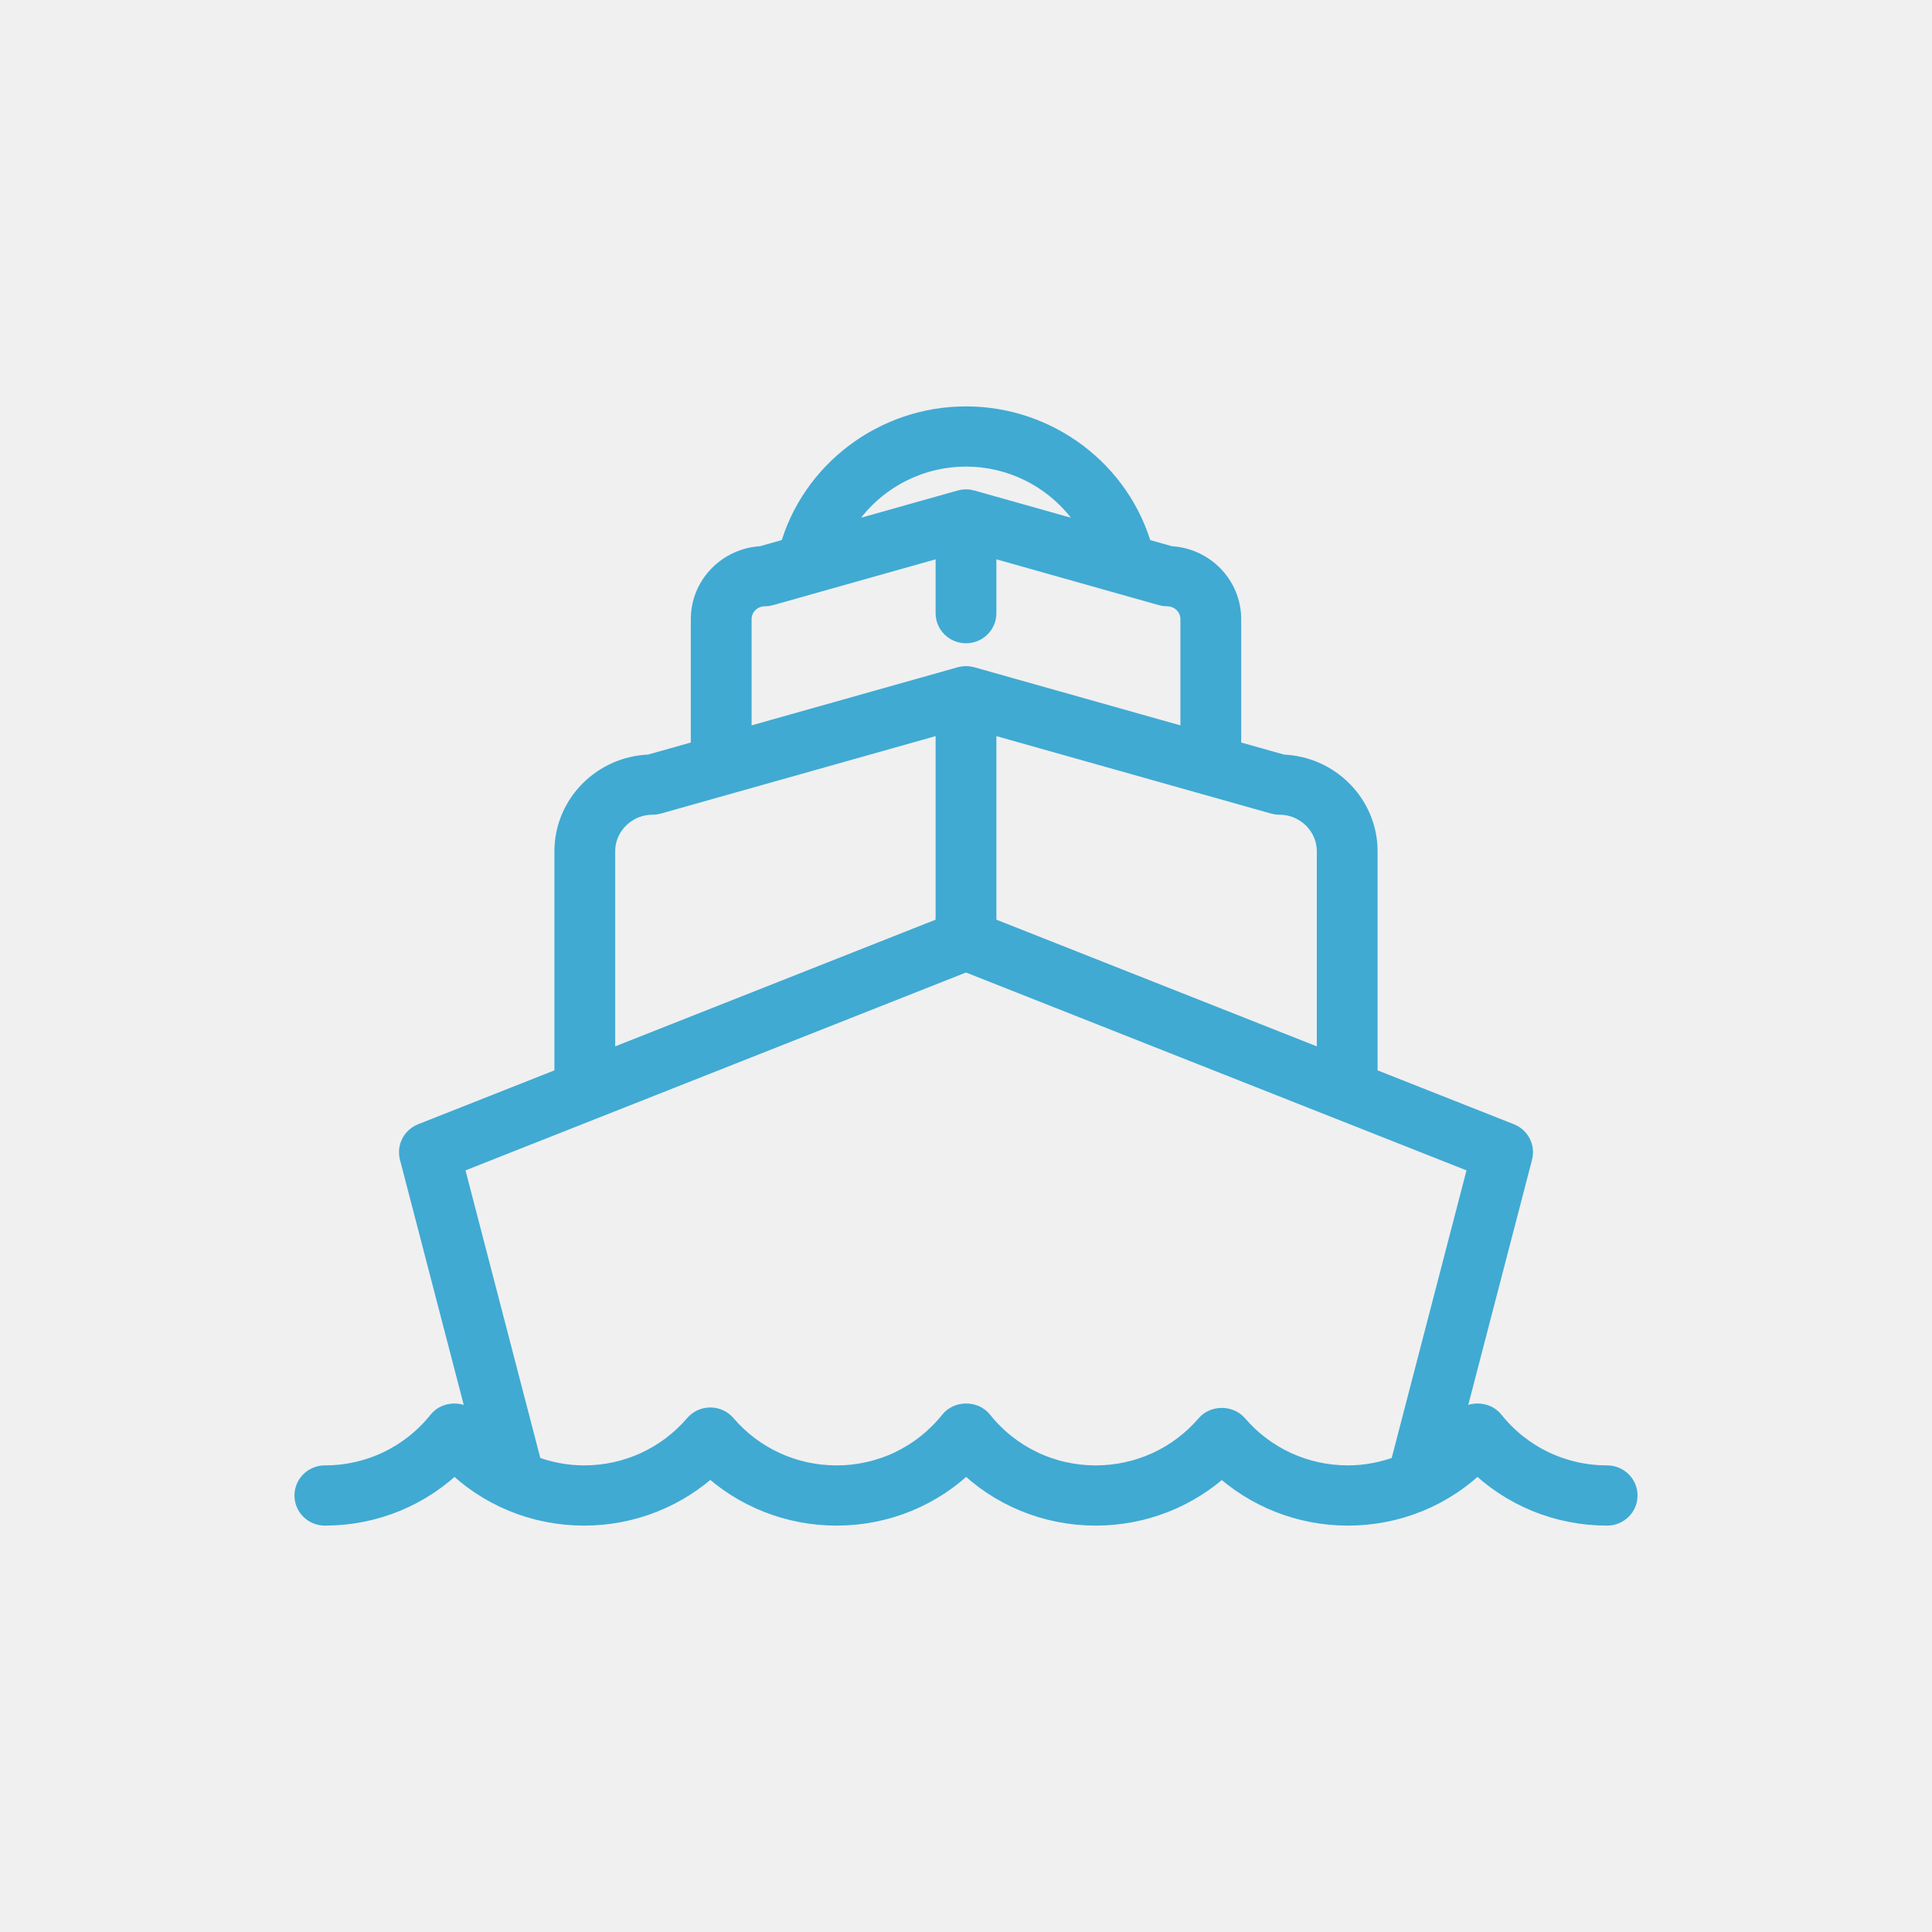
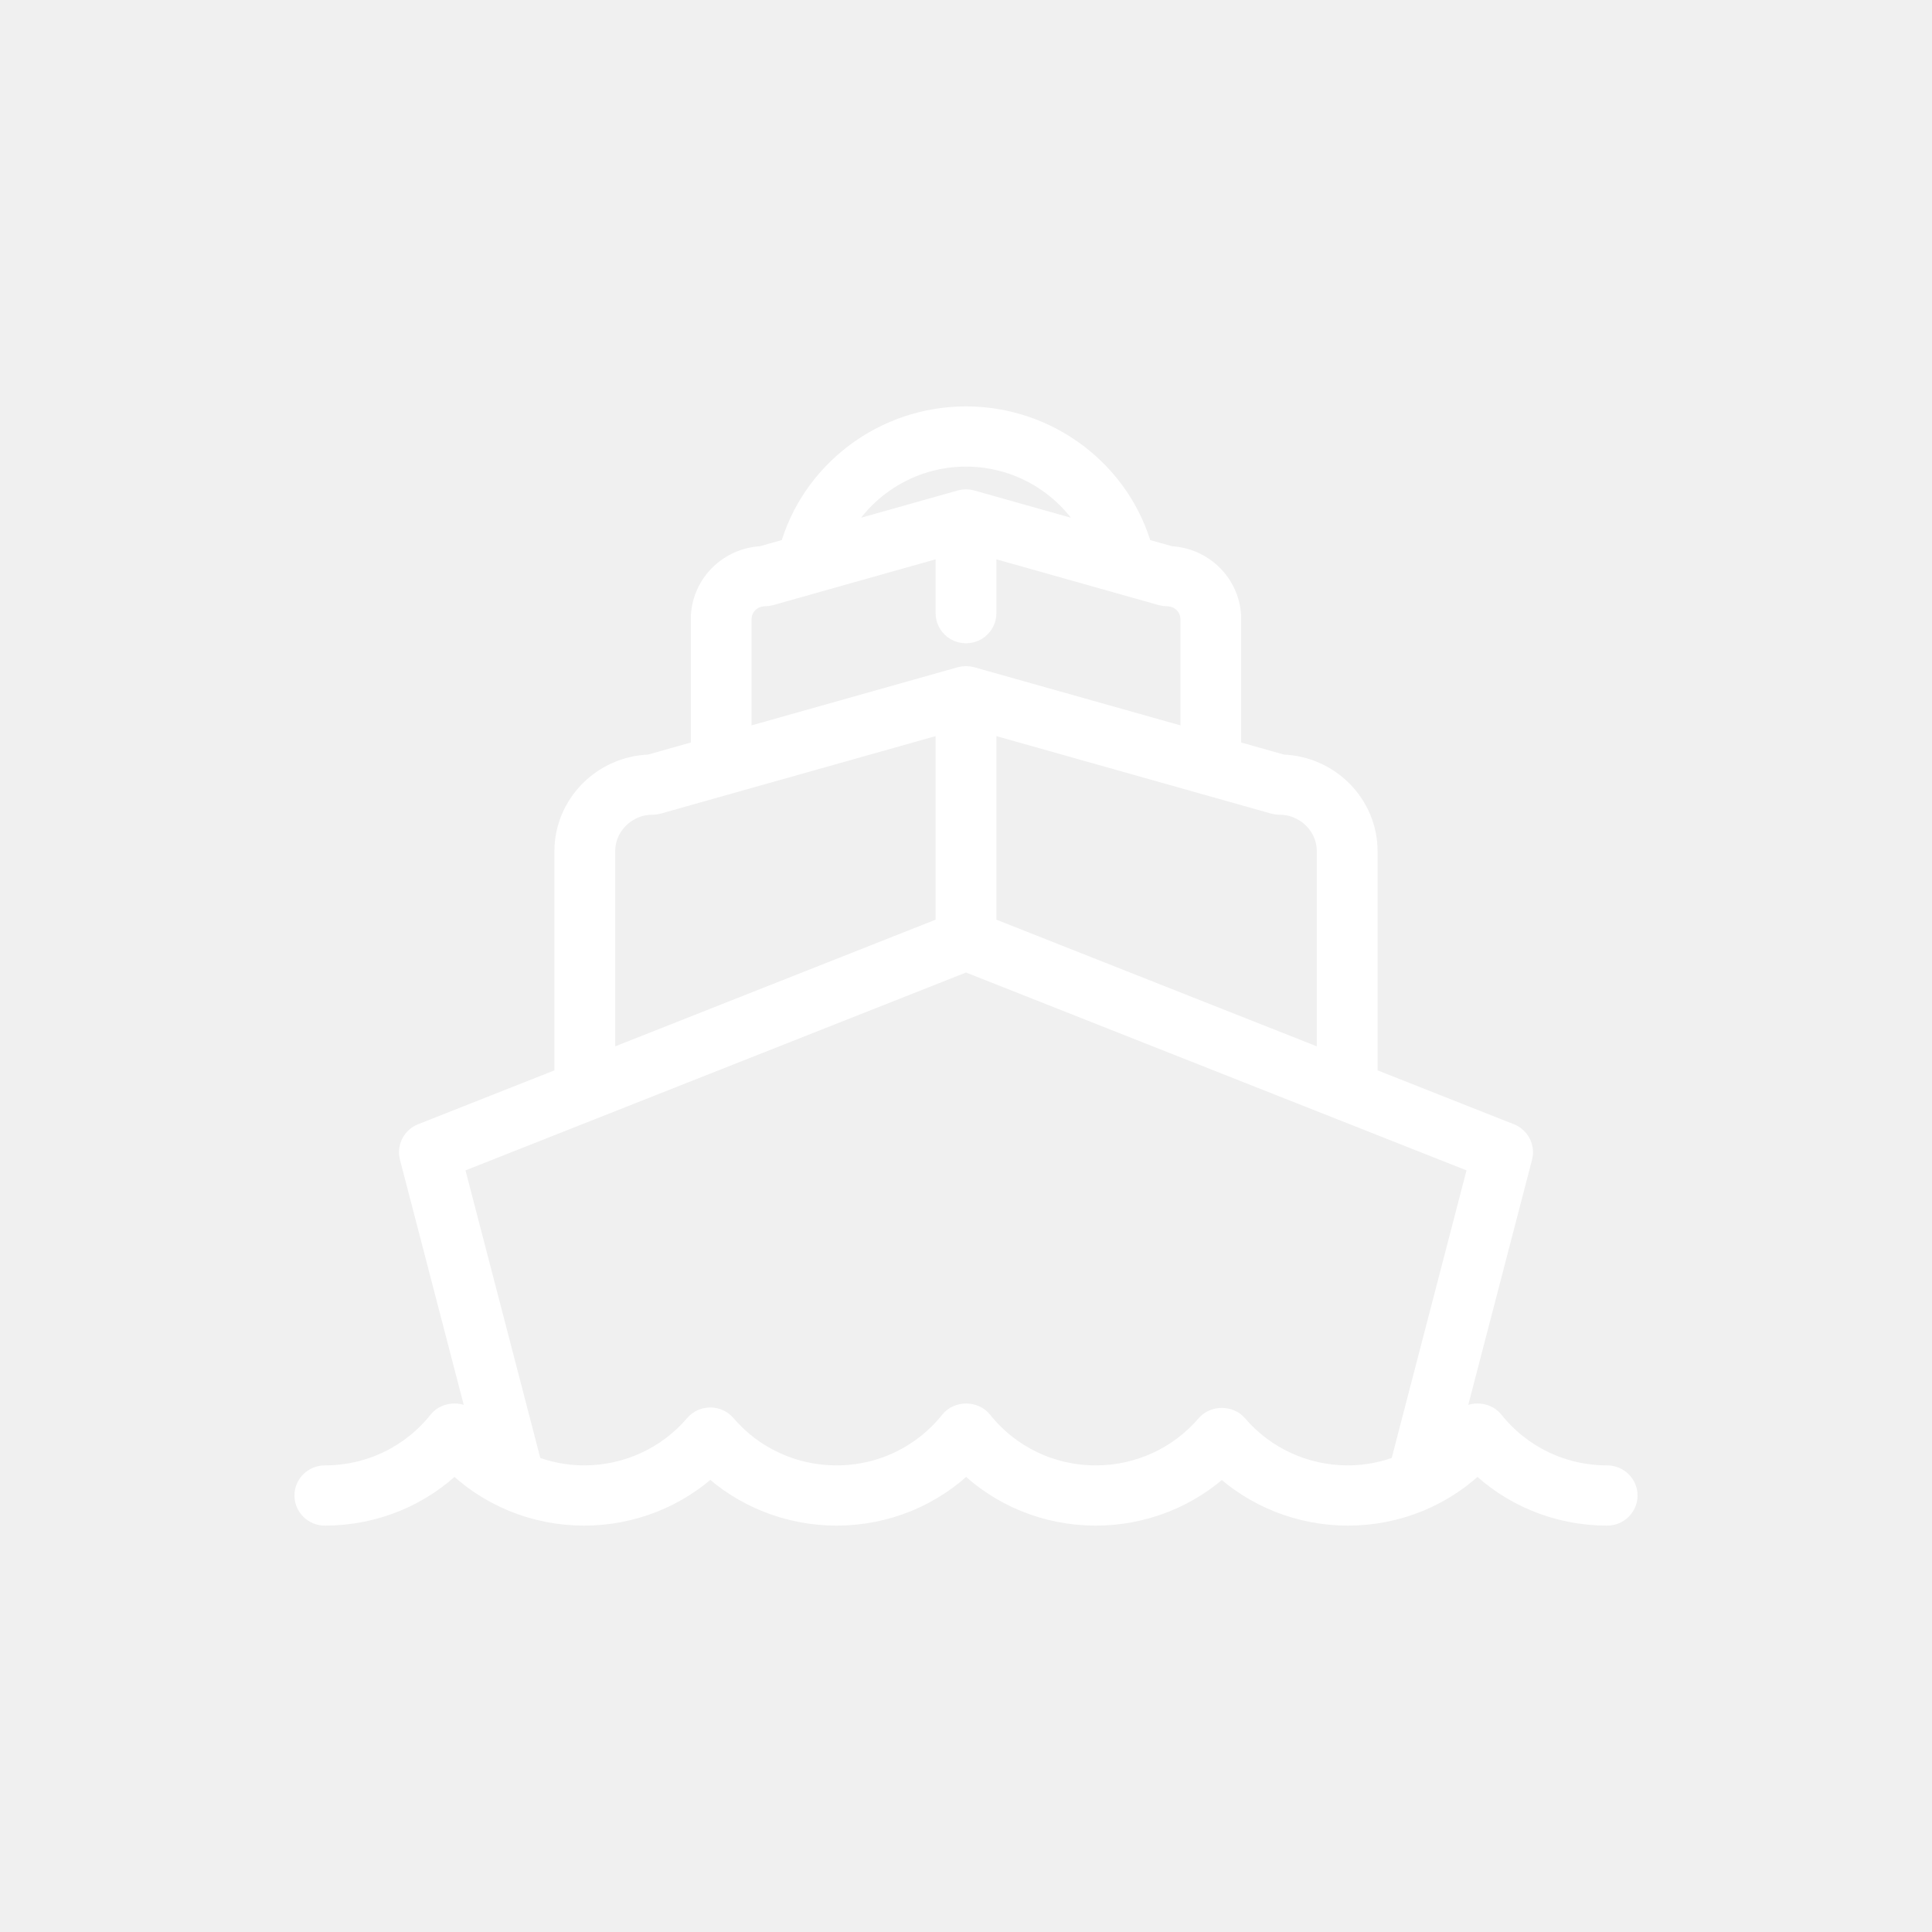
<svg xmlns="http://www.w3.org/2000/svg" width="65" height="65" viewBox="0 0 65 65" fill="none">
-   <path d="M54.071 49.72C52.547 49.72 51.131 49.039 50.184 47.853C49.955 47.566 49.463 47.566 49.234 47.853C49.059 48.073 48.862 48.269 48.657 48.453L51.139 38.913C51.214 38.623 51.06 38.324 50.779 38.213L45.929 36.296V28.643C45.929 27.107 44.684 25.851 43.135 25.804L41.34 25.298V20.828C41.34 19.735 40.461 18.84 39.363 18.793L38.362 18.51C37.652 15.929 35.248 14.091 32.5 14.091C29.753 14.091 27.348 15.93 26.638 18.51L25.637 18.793C24.539 18.84 23.66 19.735 23.66 20.828V25.298L21.865 25.804C20.316 25.851 19.071 27.107 19.071 28.643V36.296L14.221 38.213C13.94 38.324 13.786 38.623 13.861 38.913L16.343 48.453C16.138 48.269 15.941 48.073 15.766 47.853C15.537 47.566 15.045 47.566 14.816 47.853C13.87 49.039 12.453 49.72 10.929 49.72C10.596 49.72 10.325 49.986 10.325 50.314C10.325 50.643 10.596 50.909 10.929 50.909C12.585 50.909 14.14 50.264 15.291 49.118C16.442 50.264 17.997 50.909 19.653 50.909C21.245 50.909 22.758 50.305 23.898 49.233C25.038 50.305 26.551 50.909 28.143 50.909C29.799 50.909 31.354 50.264 32.505 49.118C33.656 50.264 35.21 50.909 36.867 50.909C38.456 50.909 39.968 50.307 41.107 49.237C42.246 50.307 43.758 50.909 45.347 50.909C47.004 50.909 48.558 50.264 49.709 49.118C50.861 50.264 52.415 50.909 54.071 50.909C54.404 50.909 54.675 50.643 54.675 50.314C54.675 49.986 54.404 49.72 54.071 49.72ZM40.592 26.324L42.879 26.969C42.933 26.985 42.989 26.992 43.045 26.992C43.969 26.992 44.721 27.733 44.721 28.643V35.819L33.104 31.226V24.213L40.481 26.293C40.516 26.309 40.554 26.315 40.592 26.324ZM32.5 15.28C34.439 15.28 36.164 16.424 36.937 18.109L32.666 16.905C32.557 16.873 32.443 16.873 32.334 16.905L28.063 18.109C28.836 16.424 30.561 15.28 32.5 15.28ZM24.868 20.828C24.868 20.361 25.254 19.98 25.729 19.98C25.785 19.98 25.841 19.973 25.895 19.957L31.896 18.265V20.63C31.896 20.958 32.166 21.224 32.5 21.224C32.834 21.224 33.104 20.958 33.104 20.63V18.265L37.652 19.547C37.66 19.55 37.668 19.552 37.675 19.554L39.105 19.957C39.159 19.973 39.215 19.98 39.271 19.98C39.746 19.98 40.132 20.361 40.132 20.828V24.957L32.666 22.852C32.558 22.821 32.442 22.821 32.334 22.852L24.868 24.957V20.828ZM20.279 28.643C20.279 27.733 21.031 26.992 21.955 26.992C22.011 26.992 22.067 26.985 22.121 26.969L24.408 26.324C24.446 26.315 24.485 26.309 24.519 26.293L31.896 24.213V31.226L20.279 35.819V28.643ZM45.347 49.72C43.889 49.72 42.512 49.088 41.569 47.988C41.339 47.719 40.875 47.719 40.645 47.988C39.702 49.088 38.325 49.72 36.867 49.72C35.343 49.72 33.926 49.039 32.98 47.853C32.751 47.566 32.259 47.567 32.03 47.853C31.083 49.039 29.667 49.72 28.143 49.72C26.682 49.72 25.303 49.087 24.36 47.983C24.245 47.848 24.076 47.771 23.898 47.771C23.72 47.771 23.551 47.848 23.436 47.982C22.492 49.087 21.113 49.72 19.653 49.72C19.016 49.72 18.401 49.594 17.828 49.37L15.163 39.123L19.908 37.247C19.909 37.247 19.91 37.246 19.911 37.246L32.5 32.269L45.089 37.246C45.09 37.246 45.091 37.247 45.092 37.247L49.837 39.123L47.172 49.37C46.599 49.594 45.984 49.72 45.347 49.72Z" fill="#40AAD3" stroke="#40AAD3" stroke-width="0.837" />
+   <path d="M54.071 49.72C52.547 49.72 51.131 49.039 50.184 47.853C49.955 47.566 49.463 47.566 49.234 47.853C49.059 48.073 48.862 48.269 48.657 48.453L51.139 38.913C51.214 38.623 51.06 38.324 50.779 38.213L45.929 36.296V28.643C45.929 27.107 44.684 25.851 43.135 25.804L41.34 25.298V20.828C41.34 19.735 40.461 18.84 39.363 18.793L38.362 18.51C37.652 15.929 35.248 14.091 32.5 14.091C29.753 14.091 27.348 15.93 26.638 18.51L25.637 18.793C24.539 18.84 23.66 19.735 23.66 20.828V25.298L21.865 25.804C20.316 25.851 19.071 27.107 19.071 28.643V36.296L14.221 38.213C13.94 38.324 13.786 38.623 13.861 38.913L16.343 48.453C16.138 48.269 15.941 48.073 15.766 47.853C15.537 47.566 15.045 47.566 14.816 47.853C13.87 49.039 12.453 49.72 10.929 49.72C10.596 49.72 10.325 49.986 10.325 50.314C10.325 50.643 10.596 50.909 10.929 50.909C12.585 50.909 14.14 50.264 15.291 49.118C16.442 50.264 17.997 50.909 19.653 50.909C21.245 50.909 22.758 50.305 23.898 49.233C25.038 50.305 26.551 50.909 28.143 50.909C29.799 50.909 31.354 50.264 32.505 49.118C33.656 50.264 35.21 50.909 36.867 50.909C38.456 50.909 39.968 50.307 41.107 49.237C42.246 50.307 43.758 50.909 45.347 50.909C47.004 50.909 48.558 50.264 49.709 49.118C50.861 50.264 52.415 50.909 54.071 50.909C54.404 50.909 54.675 50.643 54.675 50.314C54.675 49.986 54.404 49.72 54.071 49.72ZM40.592 26.324L42.879 26.969C42.933 26.985 42.989 26.992 43.045 26.992C43.969 26.992 44.721 27.733 44.721 28.643V35.819L33.104 31.226V24.213L40.481 26.293C40.516 26.309 40.554 26.315 40.592 26.324ZM32.5 15.28C34.439 15.28 36.164 16.424 36.937 18.109L32.666 16.905C32.557 16.873 32.443 16.873 32.334 16.905L28.063 18.109C28.836 16.424 30.561 15.28 32.5 15.28ZM24.868 20.828C24.868 20.361 25.254 19.98 25.729 19.98C25.785 19.98 25.841 19.973 25.895 19.957L31.896 18.265V20.63C31.896 20.958 32.166 21.224 32.5 21.224C32.834 21.224 33.104 20.958 33.104 20.63V18.265L37.652 19.547C37.66 19.55 37.668 19.552 37.675 19.554L39.105 19.957C39.159 19.973 39.215 19.98 39.271 19.98C39.746 19.98 40.132 20.361 40.132 20.828V24.957L32.666 22.852C32.558 22.821 32.442 22.821 32.334 22.852L24.868 24.957V20.828ZM20.279 28.643C20.279 27.733 21.031 26.992 21.955 26.992C22.011 26.992 22.067 26.985 22.121 26.969L24.408 26.324C24.446 26.315 24.485 26.309 24.519 26.293L31.896 24.213V31.226L20.279 35.819V28.643ZM45.347 49.72C43.889 49.72 42.512 49.088 41.569 47.988C41.339 47.719 40.875 47.719 40.645 47.988C39.702 49.088 38.325 49.72 36.867 49.72C35.343 49.72 33.926 49.039 32.98 47.853C32.751 47.566 32.259 47.567 32.03 47.853C31.083 49.039 29.667 49.72 28.143 49.72C26.682 49.72 25.303 49.087 24.36 47.983C24.245 47.848 24.076 47.771 23.898 47.771C23.72 47.771 23.551 47.848 23.436 47.982C22.492 49.087 21.113 49.72 19.653 49.72C19.016 49.72 18.401 49.594 17.828 49.37L15.163 39.123L19.908 37.247C19.909 37.247 19.91 37.246 19.911 37.246L32.5 32.269L45.089 37.246C45.09 37.246 45.091 37.247 45.092 37.247L49.837 39.123L47.172 49.37C46.599 49.594 45.984 49.72 45.347 49.72Z" fill="#FFFFFF" stroke="#FFFFFF" stroke-width="0.837" />
</svg>
